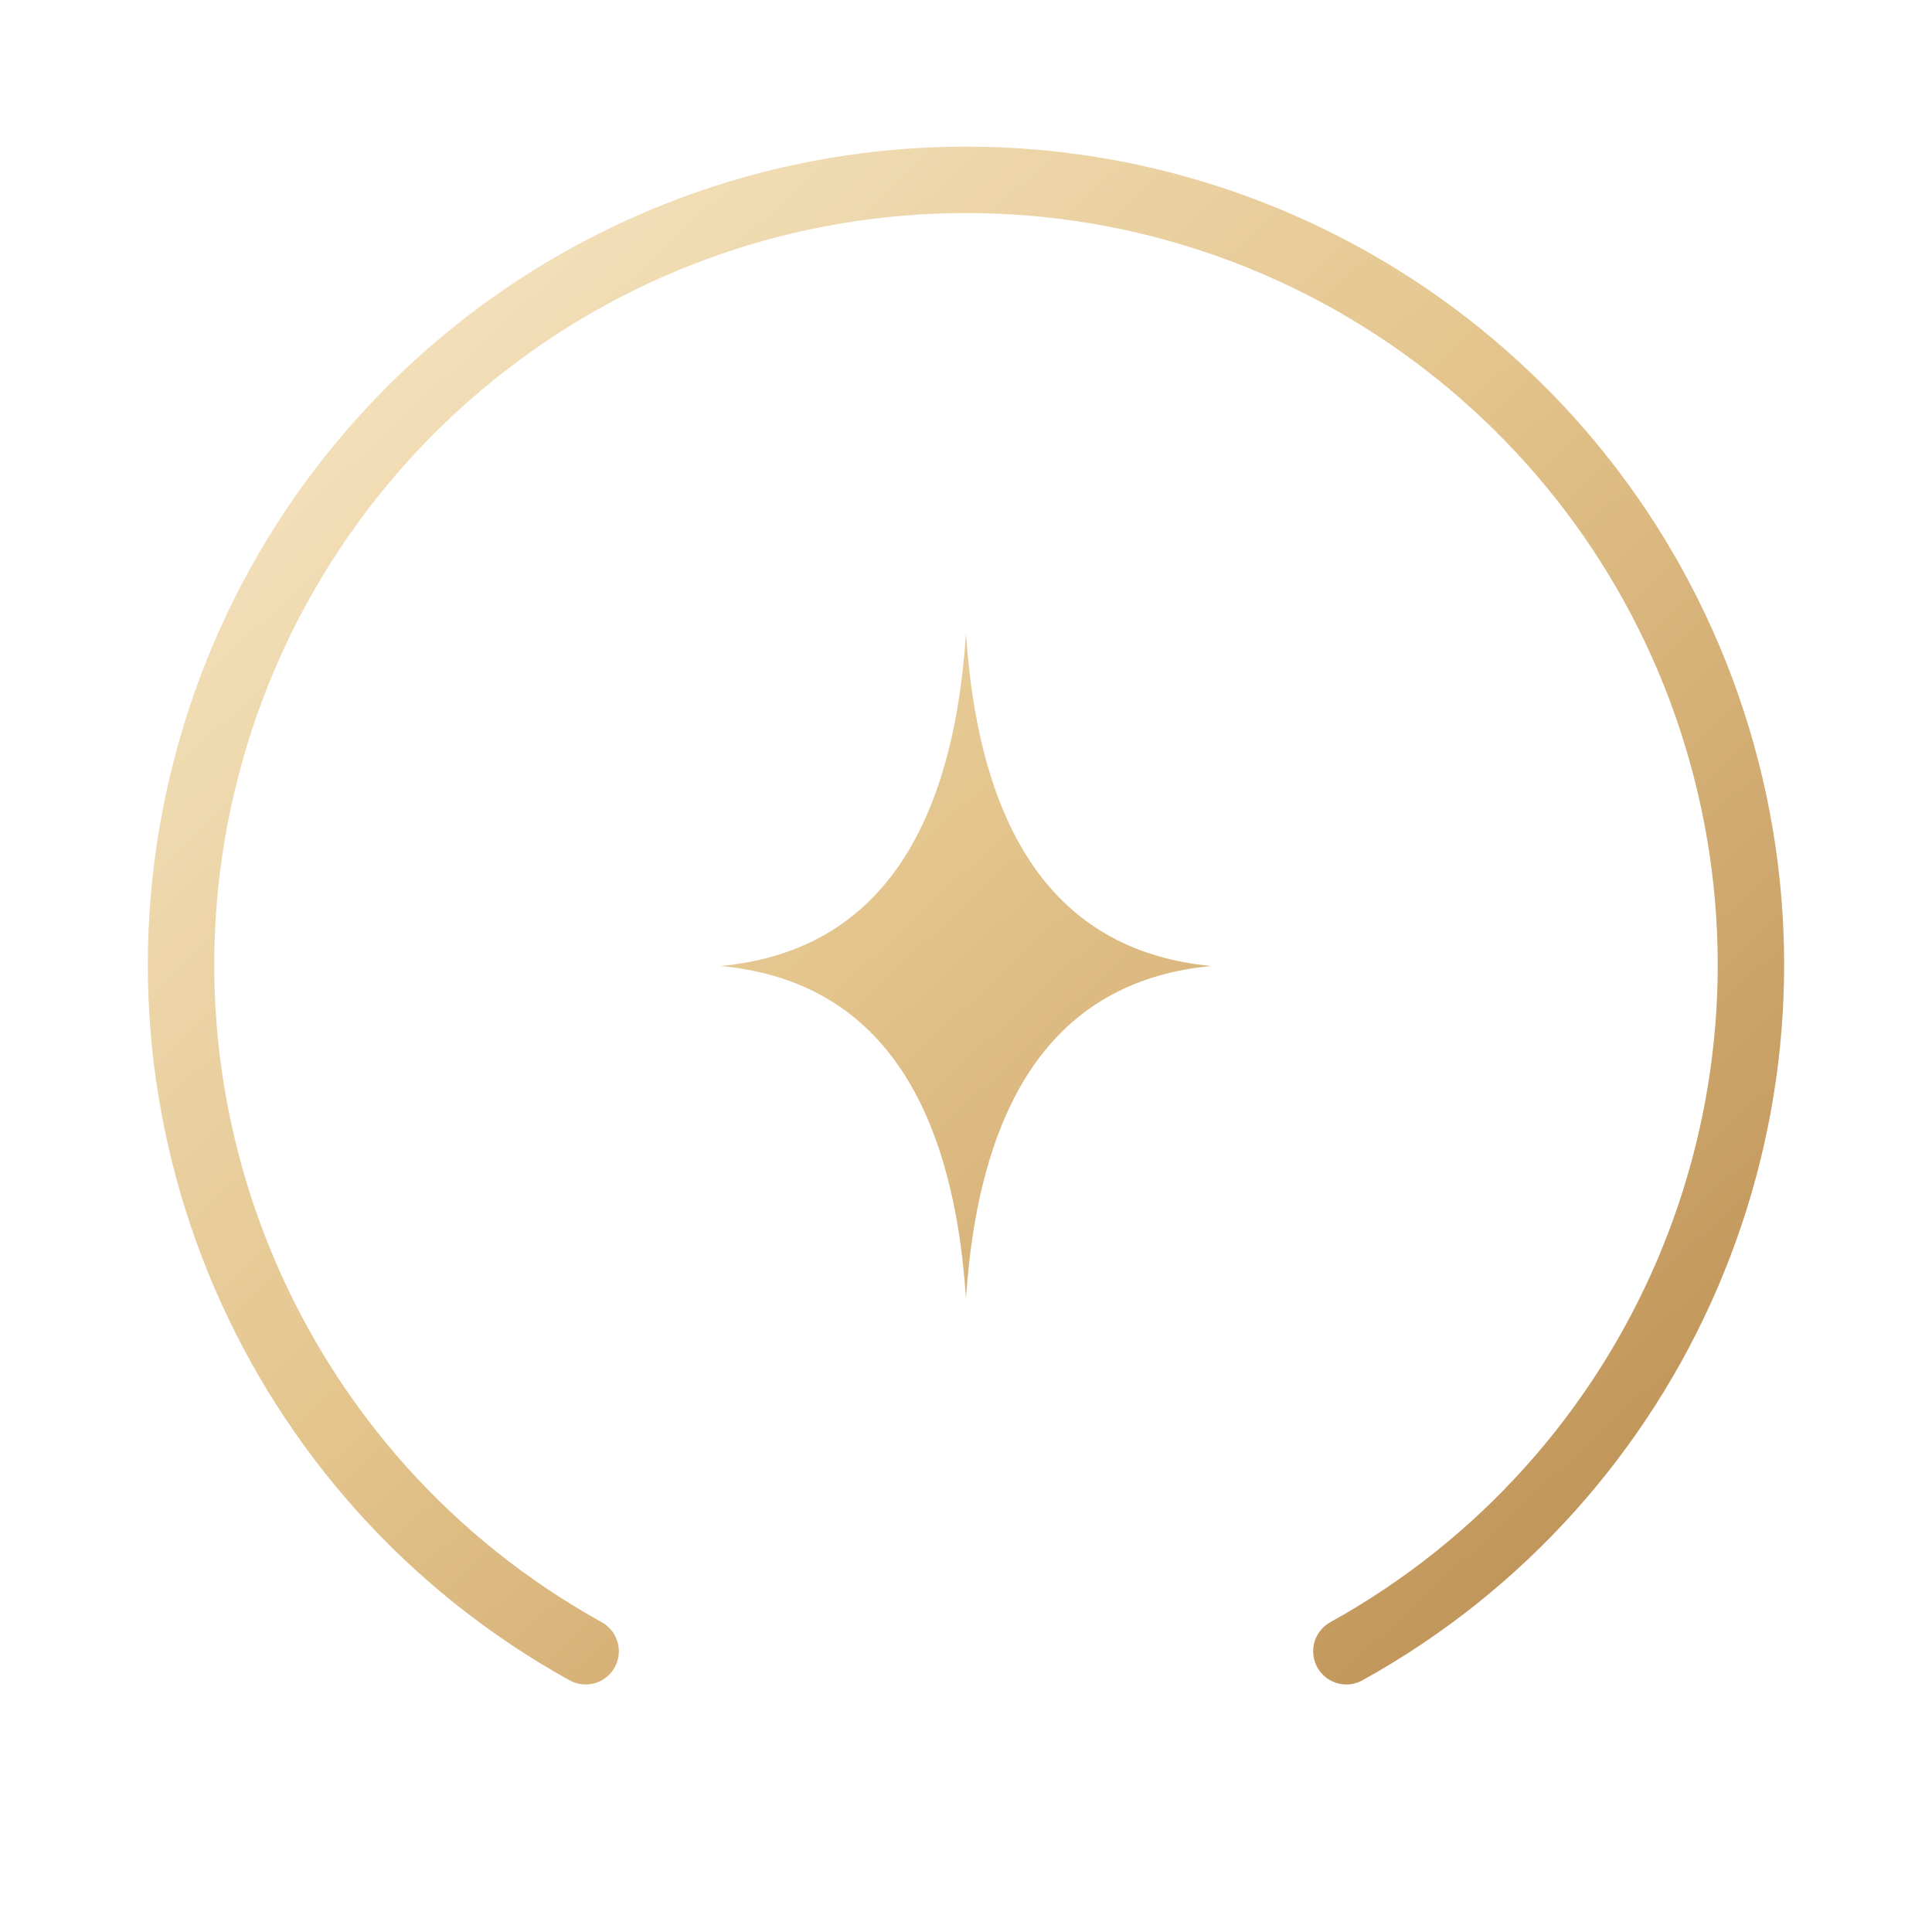
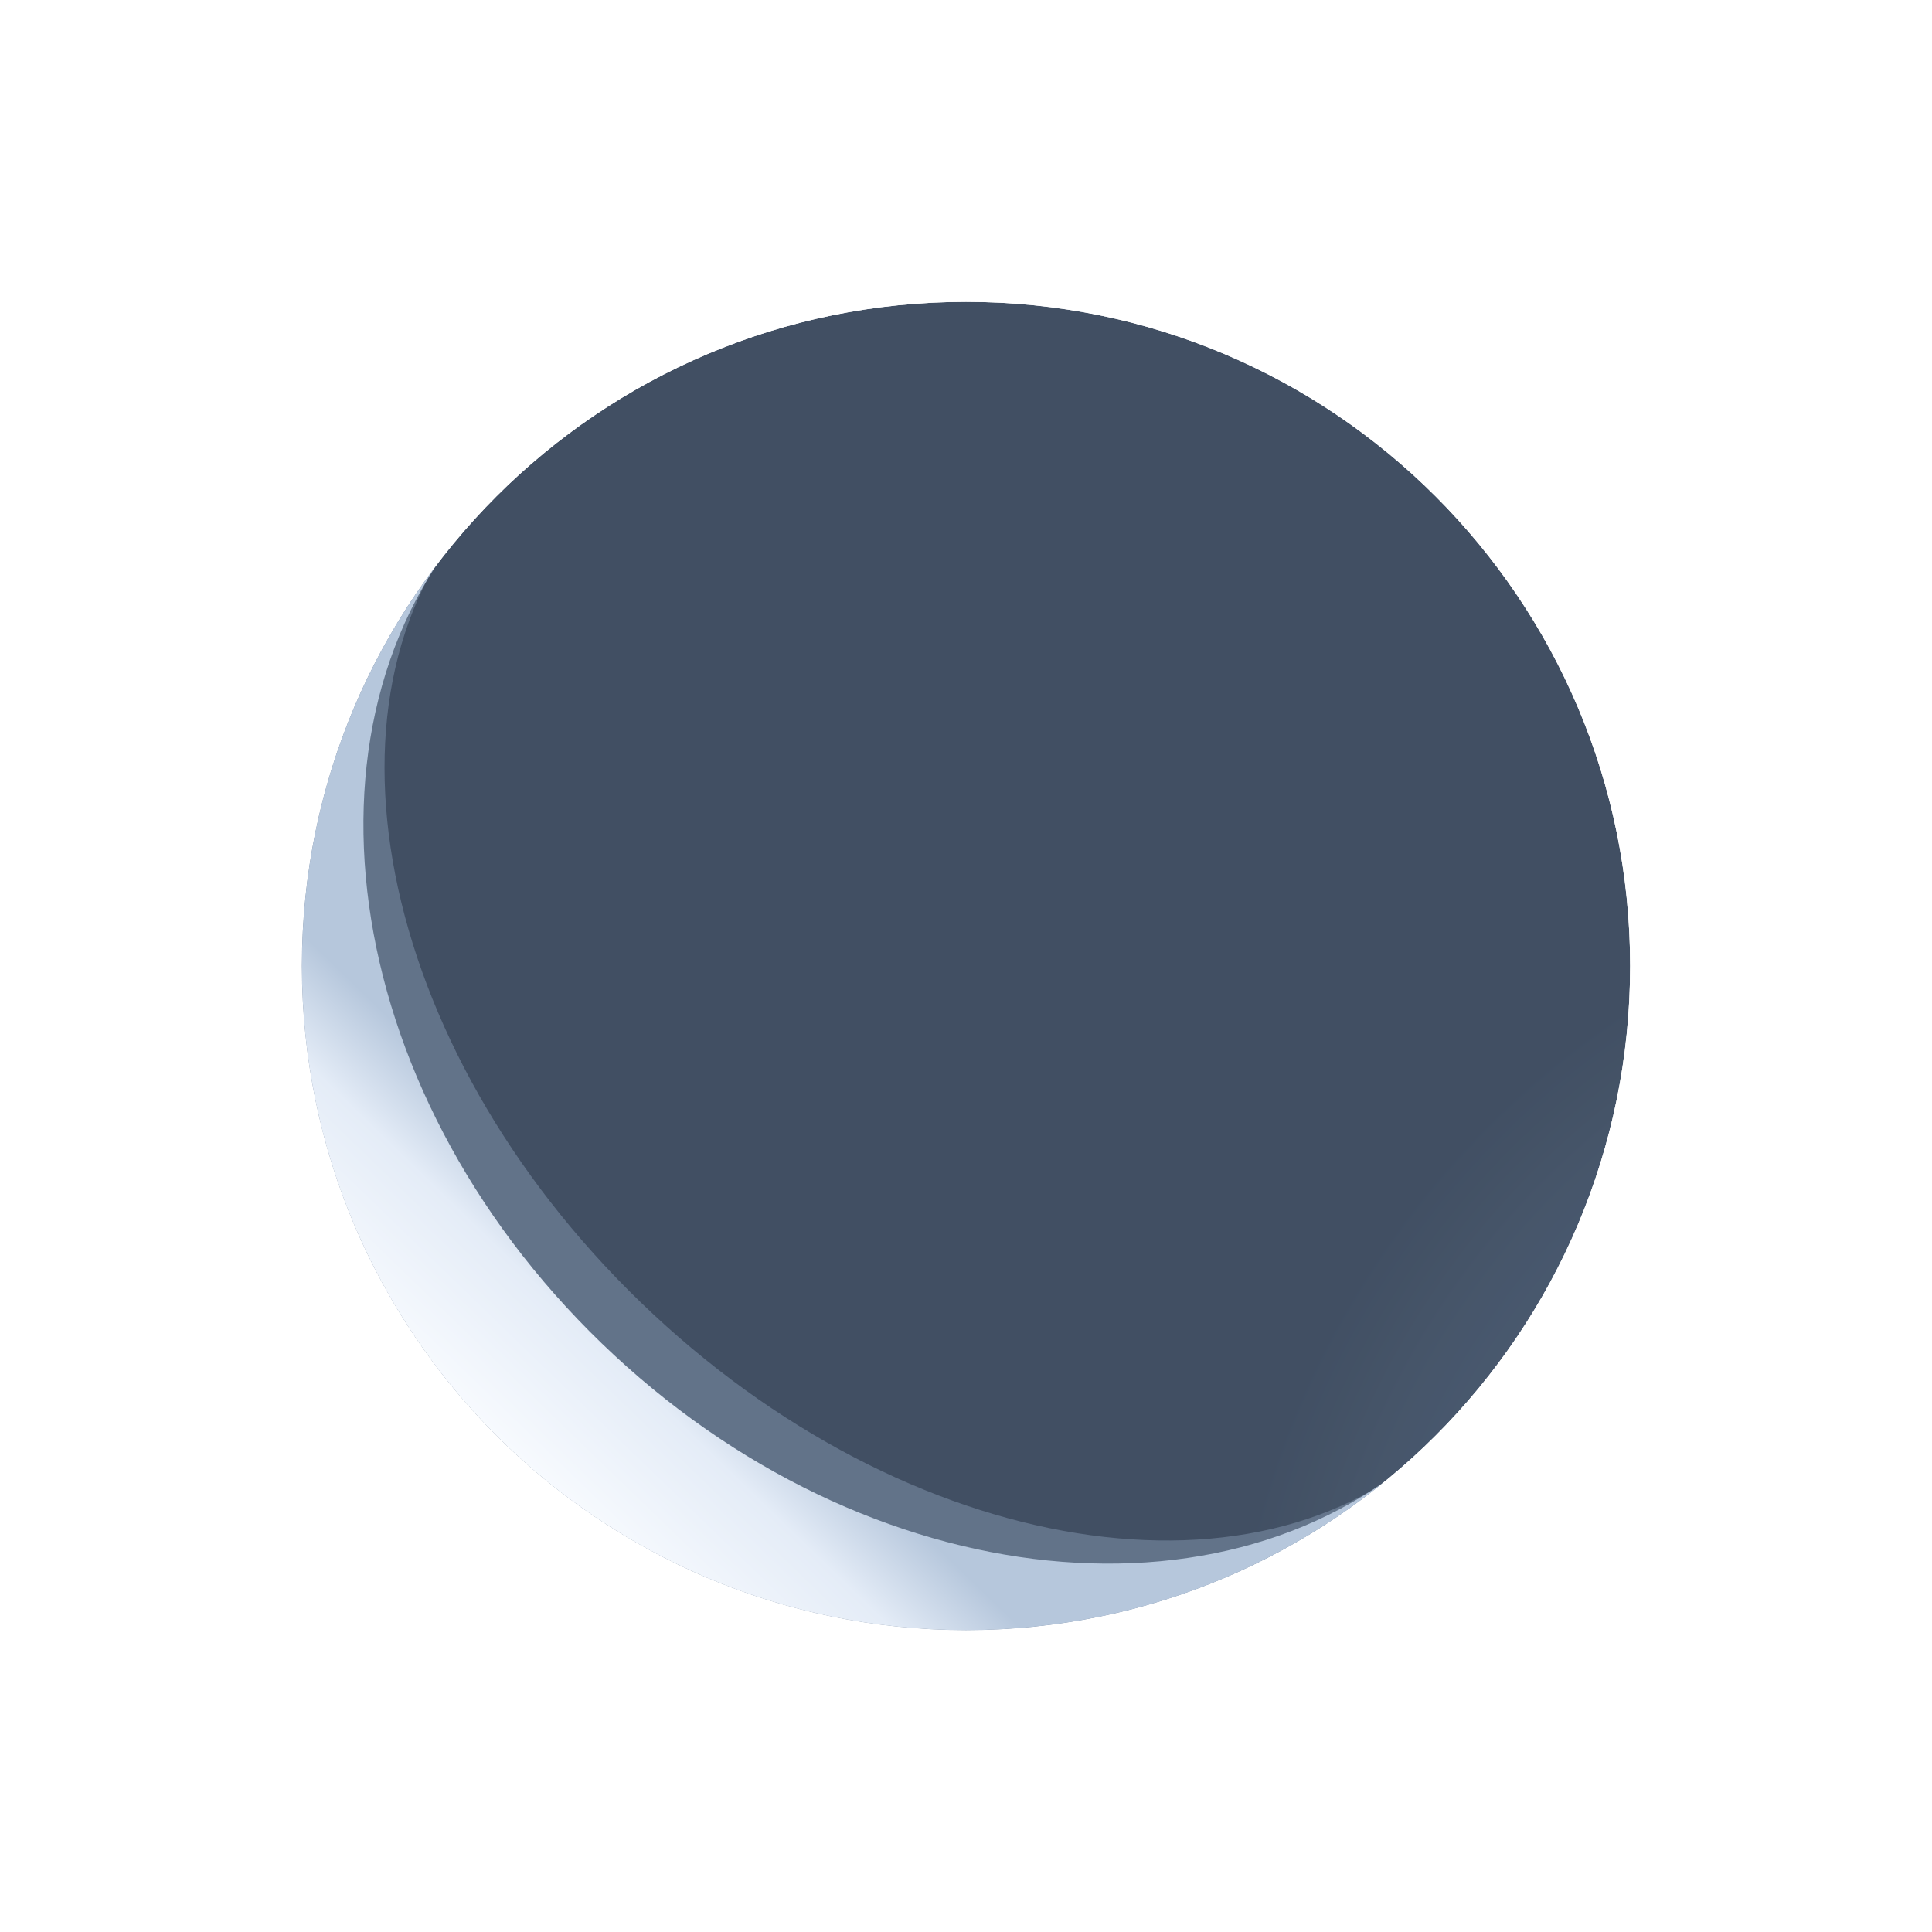
<svg xmlns="http://www.w3.org/2000/svg" viewBox="0 0 256 256" width="256" height="256" fill="none">
  <defs>
-     <linearGradient id="g" x1="32" y1="28" x2="222" y2="232" gradientUnits="userSpaceOnUse">
-       <stop stop-color="#F7E7C6" />
-       <stop offset=".46" stop-color="#E3C48C" />
-       <stop offset="1" stop-color="#B98A4E" />
+     <radialGradient id="ashen" cx="152" cy="104" r="118" gradientUnits="userSpaceOnUse">
+       <stop stop-color="#586E8B" />
+       <stop offset=".58" stop-color="#3C506B" />
+       <stop offset="1" stop-color="#28384E" />
+     </radialGradient>
+     <linearGradient id="cresc" x1="-88" y1="0" x2="-58" y2="0" gradientUnits="userSpaceOnUse">
+       <stop stop-color="#F7FAFE" />
+       <stop offset=".6" stop-color="#E4ECF7" />
+       <stop offset="1" stop-color="#B6C7DC" />
    </linearGradient>
+     <clipPath id="moon">
+       <circle cx="0" cy="0" r="88" />
+     </clipPath>
  </defs>
-   <path d="M77.6 218.8A104 104 0 1 1 178.4 218.8" stroke="url(#g)" stroke-width="8.8" stroke-linecap="round" />
-   <path d="M128 84Q130.8 125.2 160.5 128Q130.8 130.8 128 172Q125.2 130.8 95.5 128Q125.2 125.2 128 84Z" fill="url(#g)" />
+   <g transform="translate(128 128)" clip-path="url(#moon)">
+     <circle cx="0" cy="0" r="88" fill="url(#ashen)" opacity=".88" />
+     <g transform="rotate(-46)">
+       <path d="M0 -88.8A88.8 88.8 0 0 0 0 88.8A62 88.8 0 0 1 0 -88.8Z" fill="#98ADC8" opacity=".38" />
+       <path d="M0 -88.4A88.4 88.4 0 0 0 0 88.4A69.5 88.4 0 0 1 0 -88.4Z" fill="url(#cresc)" />
+     </g>
+   </g>
</svg>
